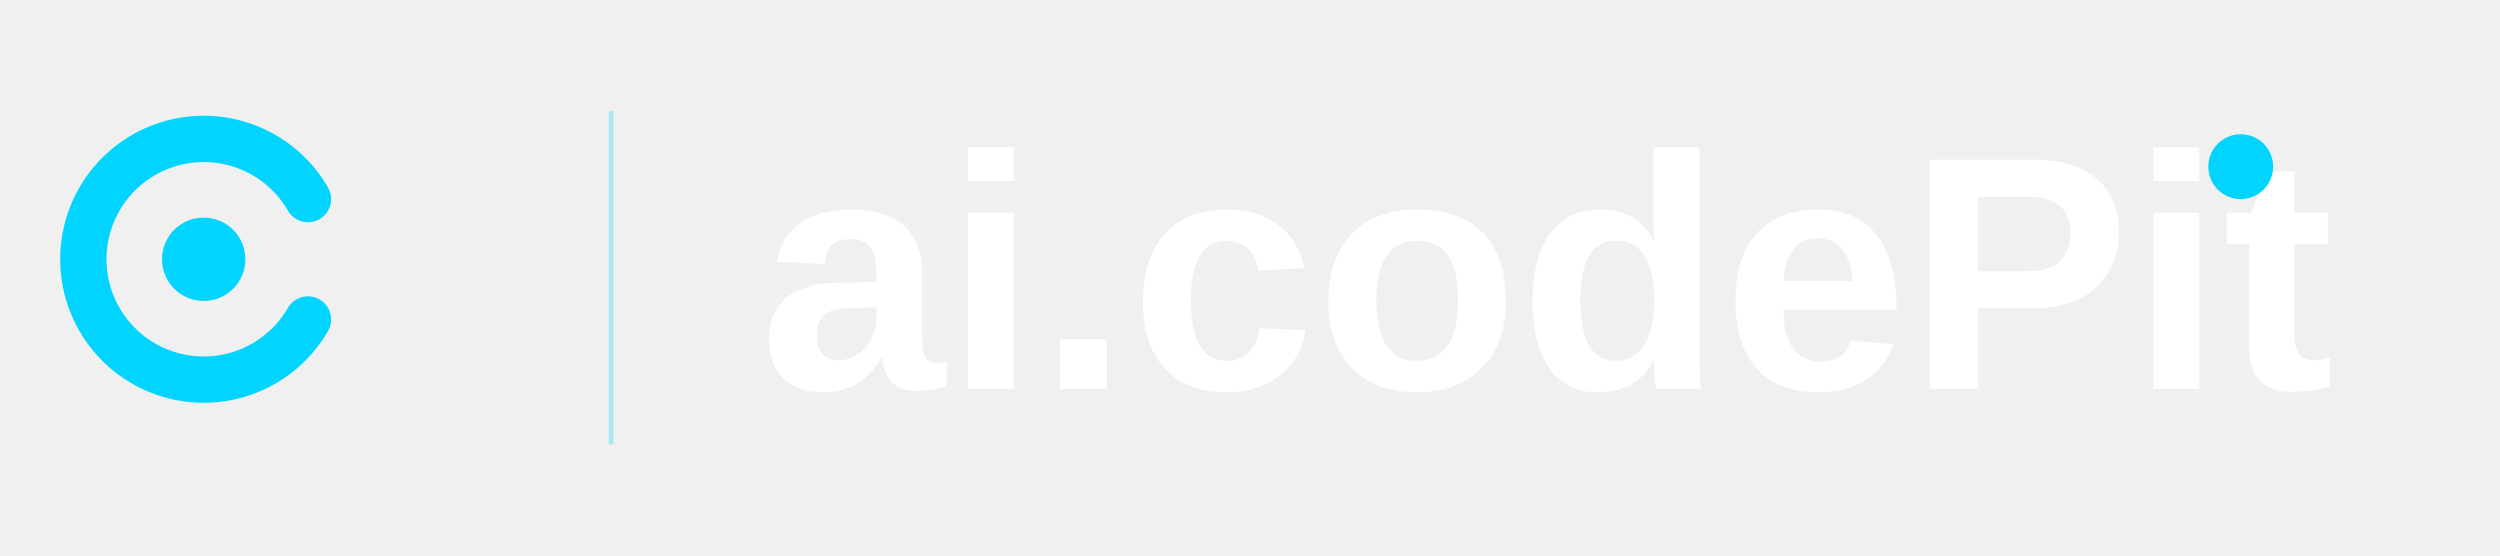
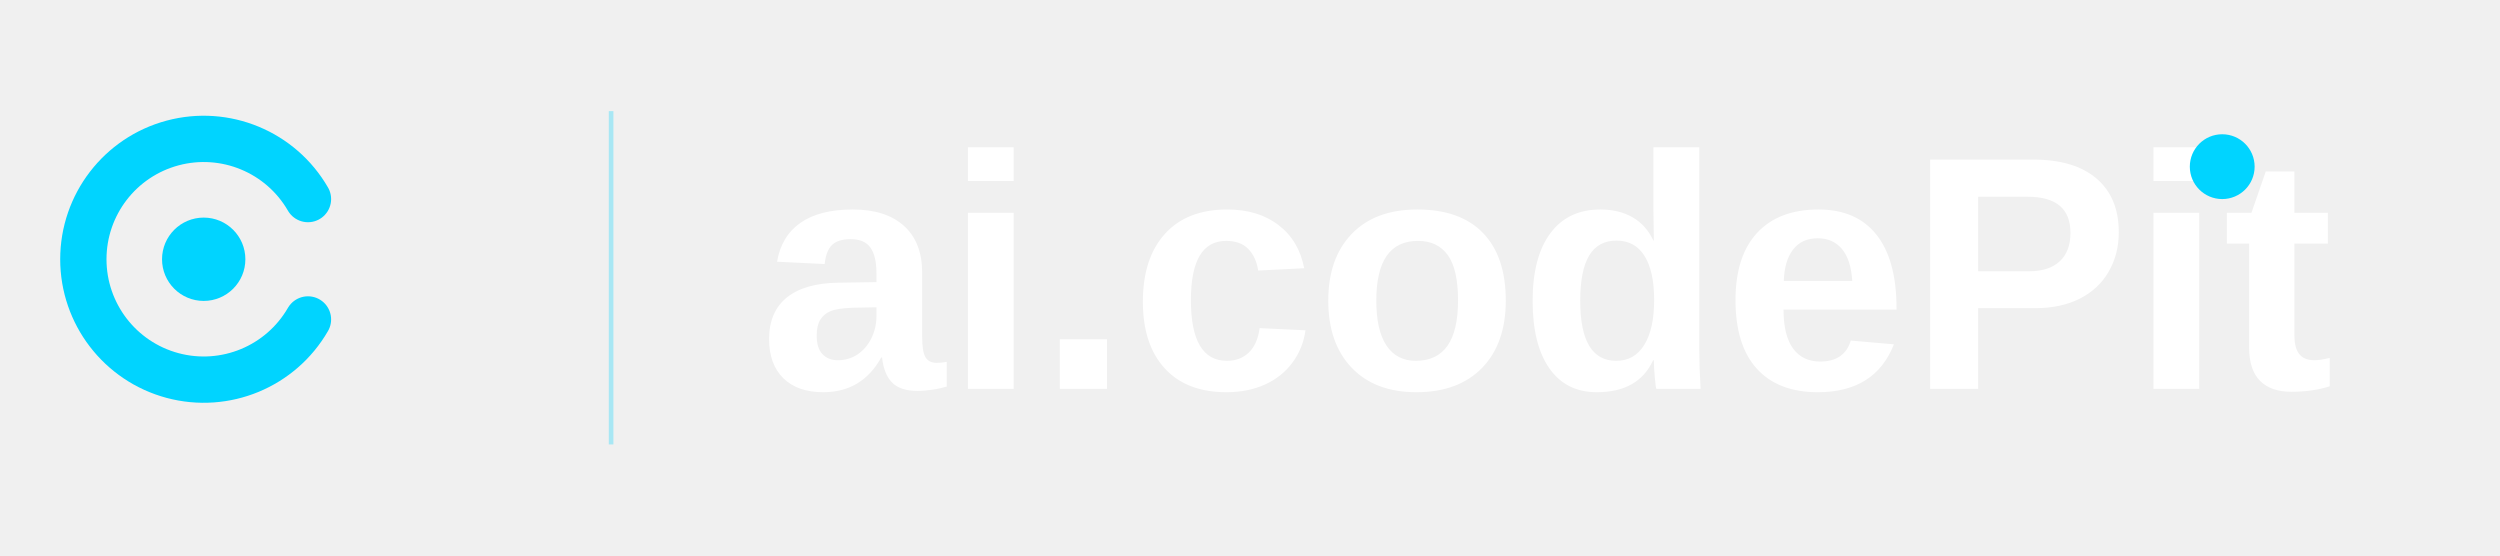
<svg xmlns="http://www.w3.org/2000/svg" width="270" height="60" viewBox="0 0 270 60">
  <g transform="translate(0,6) scale(0.50)">
    <path d="M 66.52 31.00 A 26 26 0 1 0 66.52 57.00" fill="none" stroke="#00d4ff" stroke-width="10" stroke-linecap="round" />
    <circle cx="44" cy="44" r="9" fill="#00d4ff" />
  </g>
  <line x1="66" y1="12" x2="66" y2="48" stroke="#00d4ff" stroke-width="0.5" opacity="0.3" />
  <text x="82" y="42" font-family="'Space Grotesk', 'Arial', sans-serif" font-size="36" font-weight="700" fill="#ffffff" textLength="176" lengthAdjust="spacingAndGlyphs">ai.codePit</text>
-   <circle cx="242" cy="18" r="3.5" fill="#00d4ff" />
+   <circle cx="240" cy="18" r="3.5" fill="#00d4ff" />
</svg>
